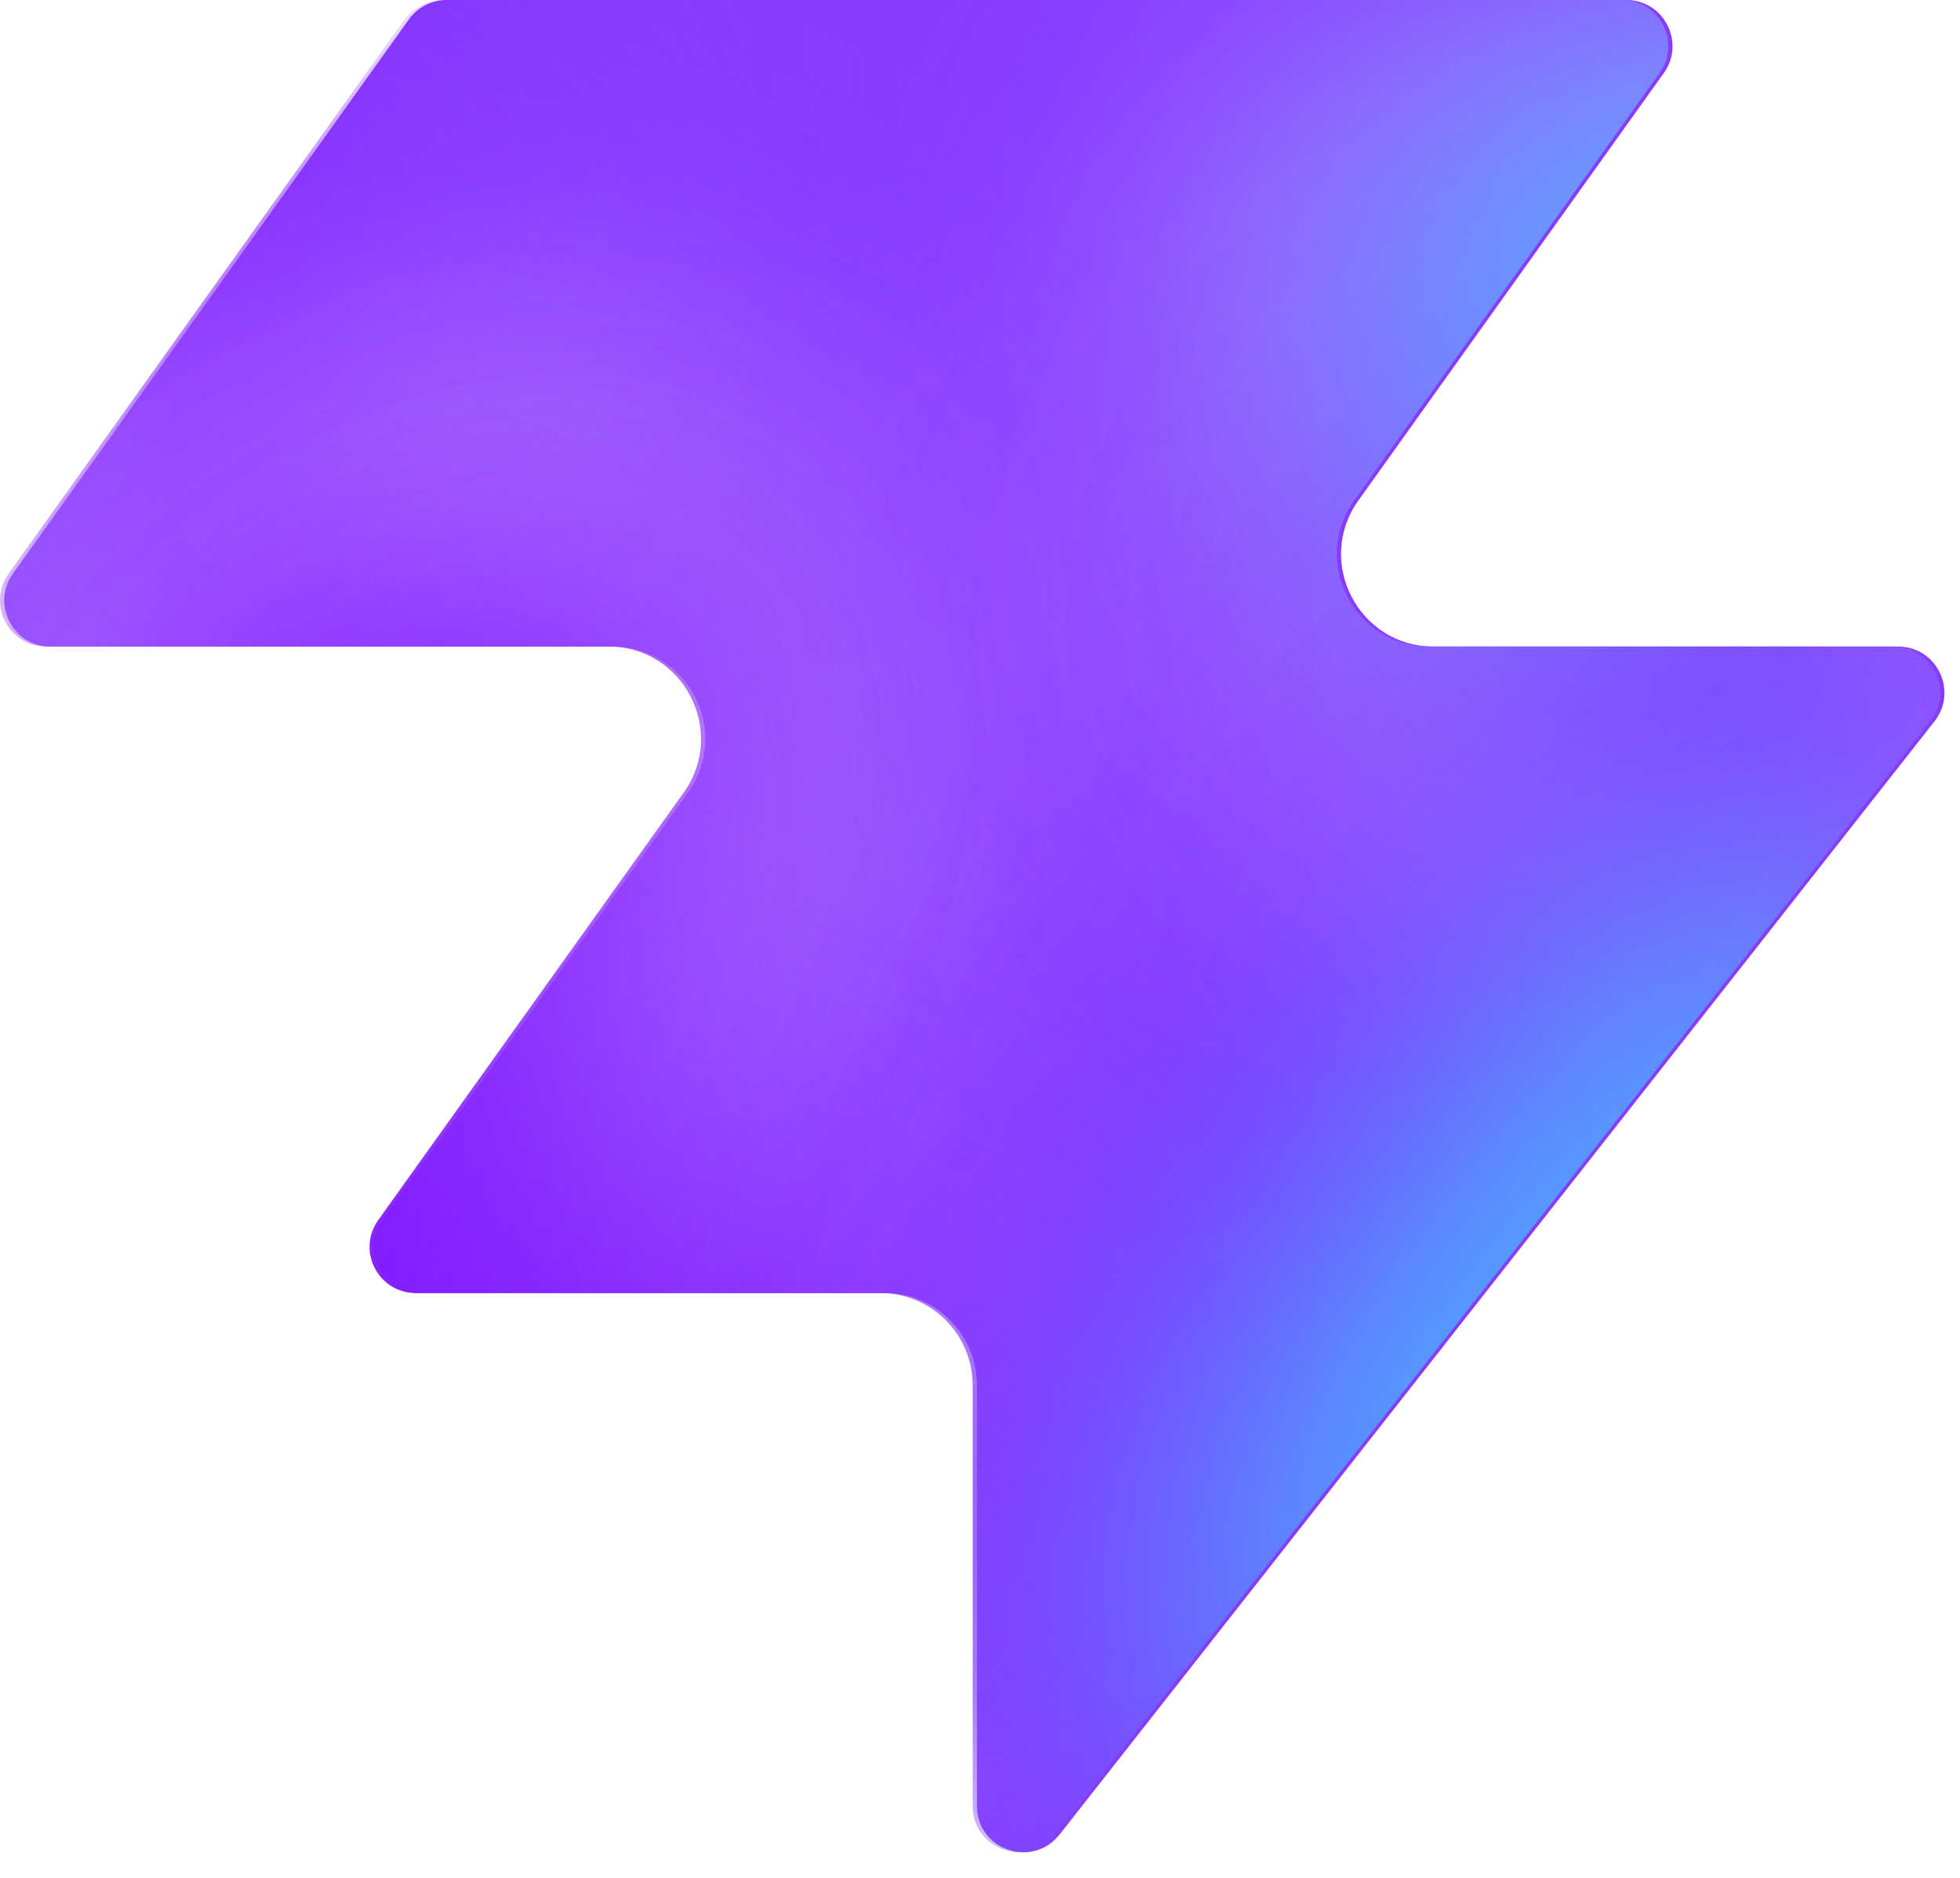
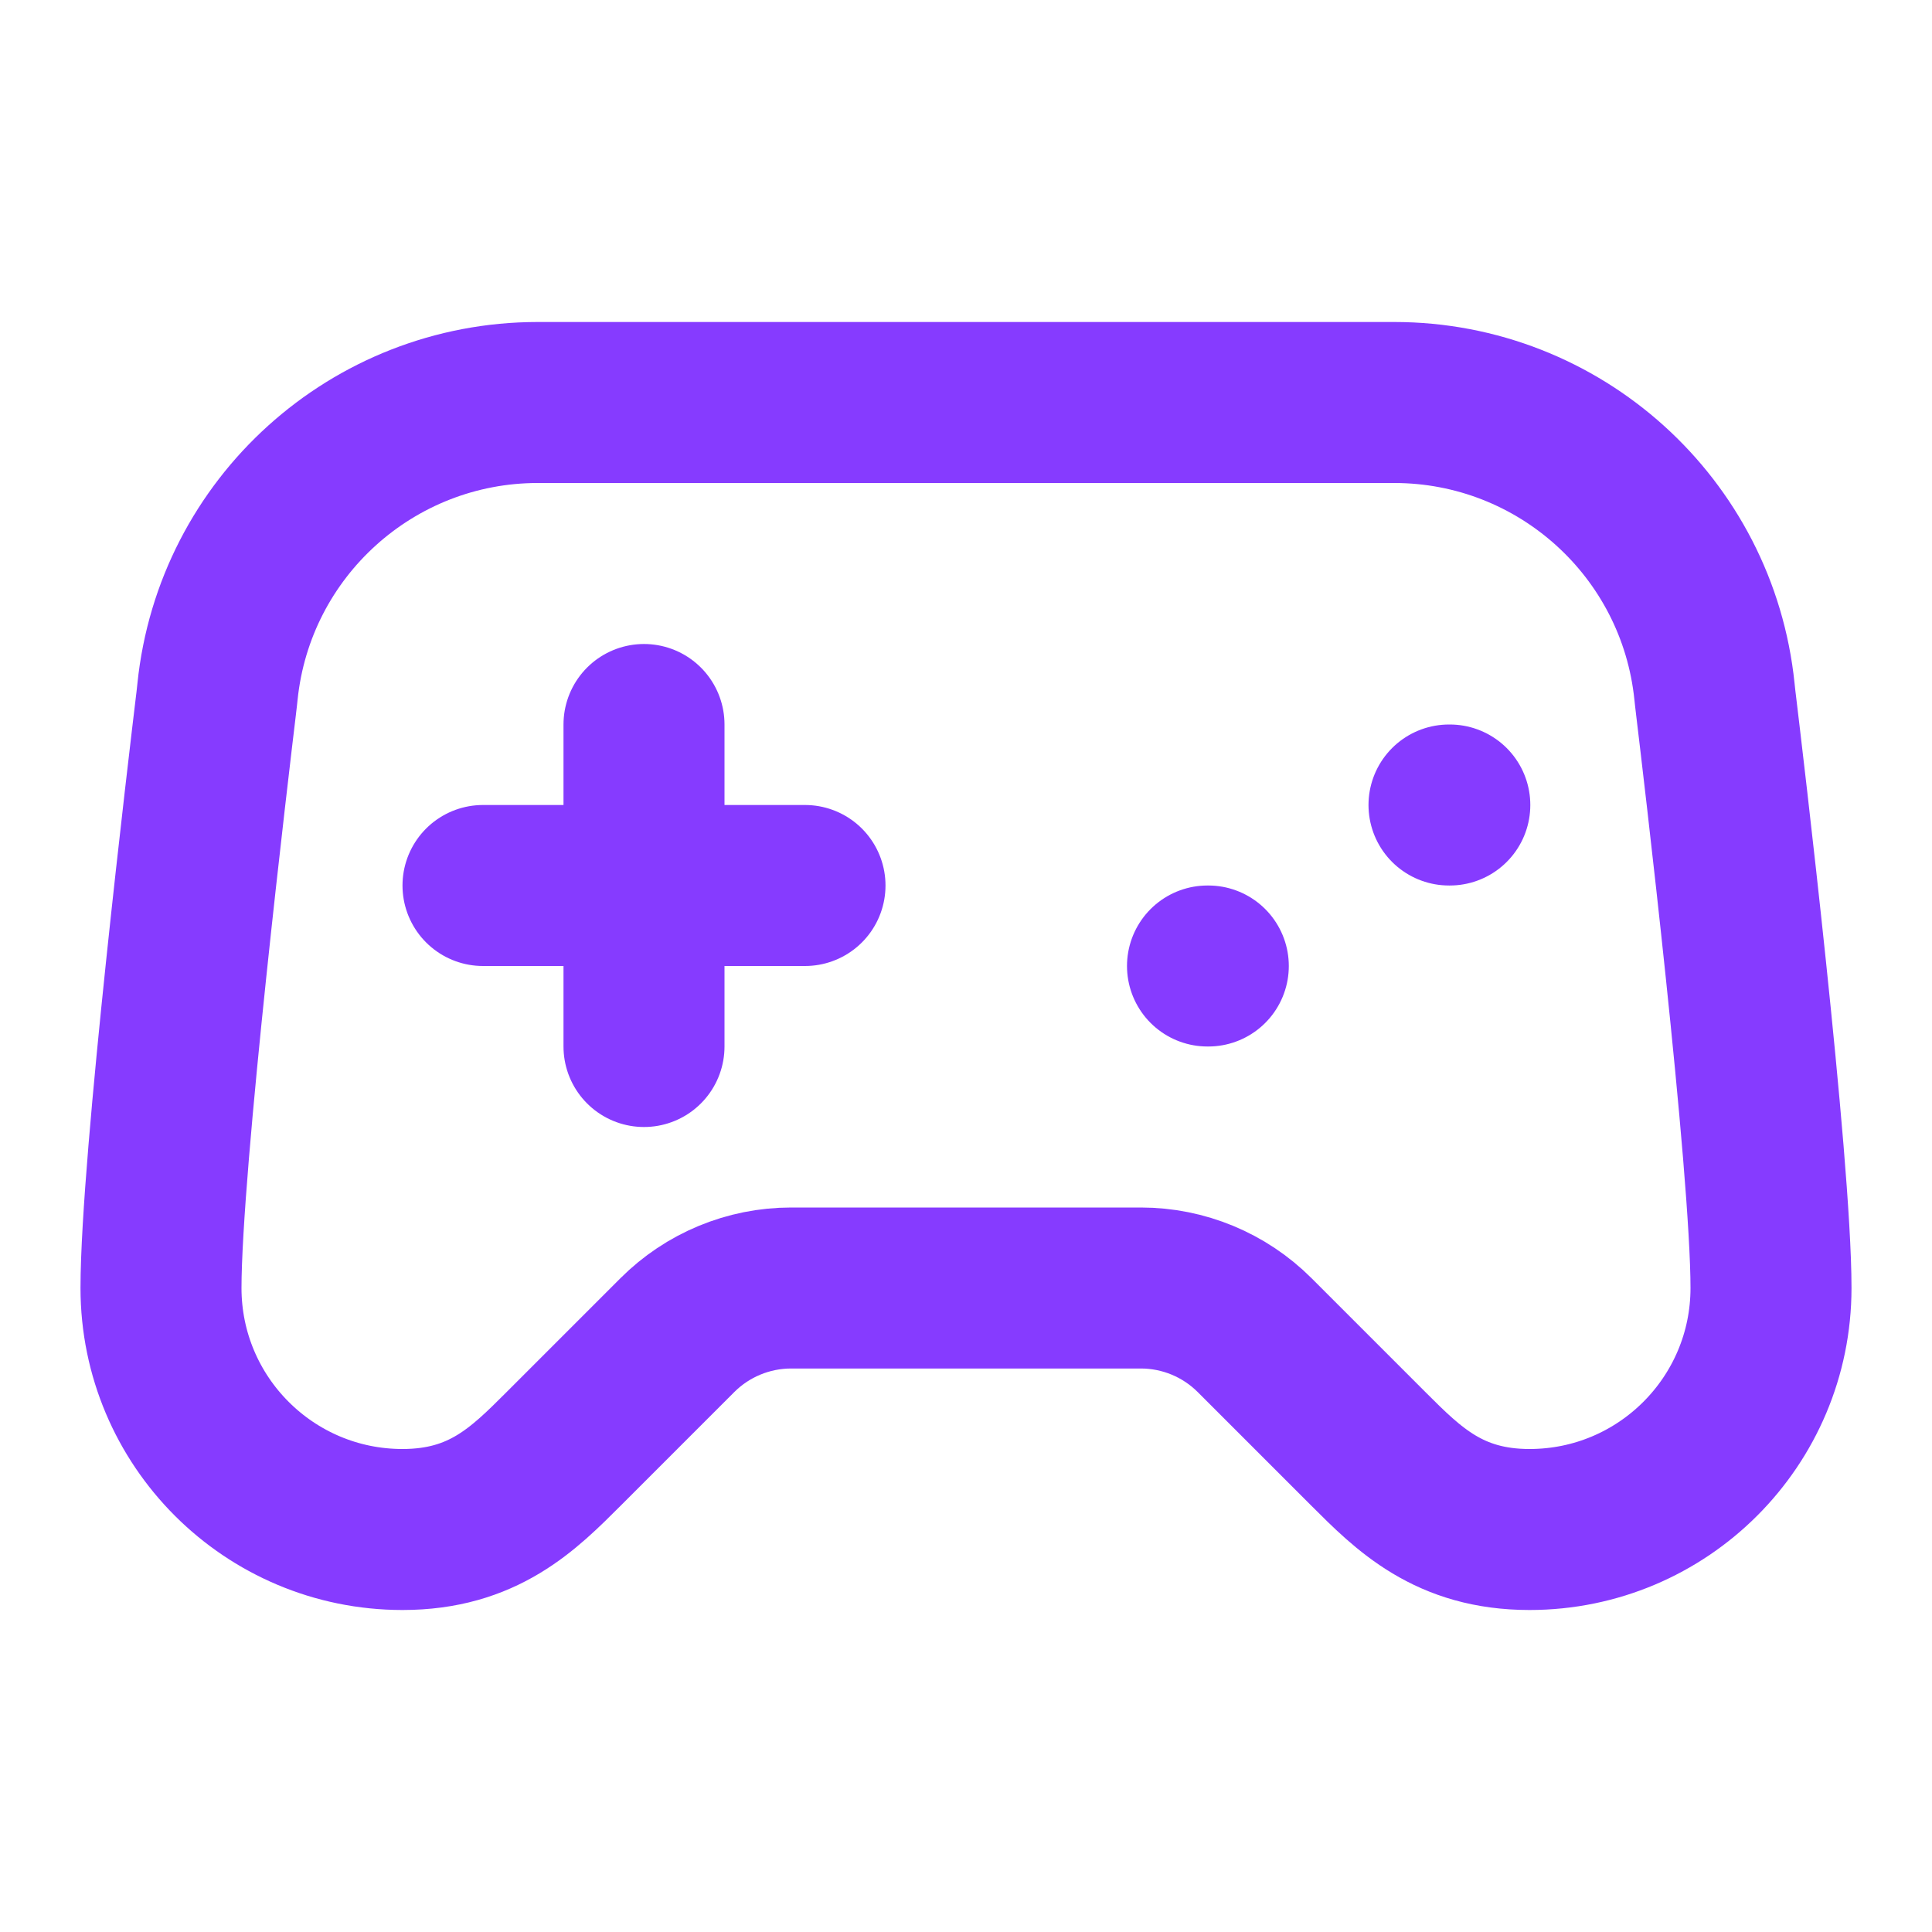
- <svg xmlns="http://www.w3.org/2000/svg" width="48" height="46" fill="none" viewBox="0 0 48 46">
-   <path fill="#863bff" d="M25.946 44.938c-.664.845-2.021.375-2.021-.698V33.937a2.26 2.26 0 0 0-2.262-2.262H10.287c-.92 0-1.456-1.04-.92-1.788l7.48-10.471c1.07-1.497 0-3.578-1.842-3.578H1.237c-.92 0-1.456-1.04-.92-1.788L10.013.474c.214-.297.556-.474.92-.474h28.894c.92 0 1.456 1.04.92 1.788l-7.48 10.471c-1.07 1.498 0 3.579 1.842 3.579h11.377c.943 0 1.473 1.088.89 1.83L25.947 44.94z" style="fill:#863bff;fill:color(display-p3 .525 .23 1);fill-opacity:1" />
-   <mask id="a" width="48" height="46" x="0" y="0" maskUnits="userSpaceOnUse" style="mask-type:alpha">
-     <path fill="#000" d="M25.842 44.938c-.664.844-2.021.375-2.021-.698V33.937a2.26 2.26 0 0 0-2.262-2.262H10.183c-.92 0-1.456-1.04-.92-1.788l7.48-10.471c1.07-1.498 0-3.579-1.842-3.579H1.133c-.92 0-1.456-1.04-.92-1.787L9.91.473c.214-.297.556-.474.92-.474h28.894c.92 0 1.456 1.04.92 1.788l-7.48 10.471c-1.07 1.498 0 3.578 1.842 3.578h11.377c.943 0 1.473 1.088.89 1.832L25.843 44.94z" style="fill:#000;fill-opacity:1" />
-   </mask>
-   <g mask="url(#a)">
-     <g filter="url(#b)">
-       <ellipse cx="5.508" cy="14.704" fill="#ede6ff" rx="5.508" ry="14.704" style="fill:#ede6ff;fill:color(display-p3 .927 .903 1);fill-opacity:1" transform="matrix(.00324 1 1 -.00324 -4.47 31.516)" />
-     </g>
-     <g filter="url(#c)">
-       <ellipse cx="10.399" cy="29.851" fill="#ede6ff" rx="10.399" ry="29.851" style="fill:#ede6ff;fill:color(display-p3 .927 .903 1);fill-opacity:1" transform="matrix(.00324 1 1 -.00324 -39.328 7.883)" />
-     </g>
-     <g filter="url(#d)">
-       <ellipse cx="5.508" cy="30.487" fill="#7e14ff" rx="5.508" ry="30.487" style="fill:#7e14ff;fill:color(display-p3 .492 .077 1);fill-opacity:1" transform="rotate(89.814 -25.913 -14.639)scale(1 -1)" />
-     </g>
-     <g filter="url(#e)">
-       <ellipse cx="5.508" cy="30.599" fill="#7e14ff" rx="5.508" ry="30.599" style="fill:#7e14ff;fill:color(display-p3 .492 .077 1);fill-opacity:1" transform="rotate(89.814 -32.644 -3.334)scale(1 -1)" />
-     </g>
-     <g filter="url(#f)">
-       <ellipse cx="5.508" cy="30.599" fill="#7e14ff" rx="5.508" ry="30.599" style="fill:#7e14ff;fill:color(display-p3 .492 .077 1);fill-opacity:1" transform="matrix(.00324 1 1 -.00324 -34.34 30.47)" />
-     </g>
-     <g filter="url(#g)">
-       <ellipse cx="14.072" cy="22.078" fill="#ede6ff" rx="14.072" ry="22.078" style="fill:#ede6ff;fill:color(display-p3 .927 .903 1);fill-opacity:1" transform="rotate(93.35 24.506 48.493)scale(-1 1)" />
-     </g>
-     <g filter="url(#h)">
-       <ellipse cx="3.47" cy="21.501" fill="#7e14ff" rx="3.47" ry="21.501" style="fill:#7e14ff;fill:color(display-p3 .492 .077 1);fill-opacity:1" transform="rotate(89.009 28.708 47.59)scale(-1 1)" />
-     </g>
-     <g filter="url(#i)">
-       <ellipse cx="3.47" cy="21.501" fill="#7e14ff" rx="3.47" ry="21.501" style="fill:#7e14ff;fill:color(display-p3 .492 .077 1);fill-opacity:1" transform="rotate(89.009 28.708 47.59)scale(-1 1)" />
-     </g>
-     <g filter="url(#j)">
-       <ellipse cx=".387" cy="8.972" fill="#7e14ff" rx="4.407" ry="29.108" style="fill:#7e14ff;fill:color(display-p3 .492 .077 1);fill-opacity:1" transform="rotate(39.51 .387 8.972)" />
-     </g>
-     <g filter="url(#k)">
-       <ellipse cx="47.523" cy="-6.092" fill="#7e14ff" rx="4.407" ry="29.108" style="fill:#7e14ff;fill:color(display-p3 .492 .077 1);fill-opacity:1" transform="rotate(37.892 47.523 -6.092)" />
-     </g>
-     <g filter="url(#l)">
-       <ellipse cx="41.412" cy="6.333" fill="#47bfff" rx="5.971" ry="9.665" style="fill:#47bfff;fill:color(display-p3 .28 .748 1);fill-opacity:1" transform="rotate(37.892 41.412 6.333)" />
-     </g>
-     <g filter="url(#m)">
-       <ellipse cx="-1.879" cy="38.332" fill="#7e14ff" rx="4.407" ry="29.108" style="fill:#7e14ff;fill:color(display-p3 .492 .077 1);fill-opacity:1" transform="rotate(37.892 -1.88 38.332)" />
-     </g>
-     <g filter="url(#n)">
-       <ellipse cx="-1.879" cy="38.332" fill="#7e14ff" rx="4.407" ry="29.108" style="fill:#7e14ff;fill:color(display-p3 .492 .077 1);fill-opacity:1" transform="rotate(37.892 -1.88 38.332)" />
-     </g>
-     <g filter="url(#o)">
-       <ellipse cx="35.651" cy="29.907" fill="#7e14ff" rx="4.407" ry="29.108" style="fill:#7e14ff;fill:color(display-p3 .492 .077 1);fill-opacity:1" transform="rotate(37.892 35.651 29.907)" />
-     </g>
-     <g filter="url(#p)">
-       <ellipse cx="38.418" cy="32.4" fill="#47bfff" rx="5.971" ry="15.297" style="fill:#47bfff;fill:color(display-p3 .28 .748 1);fill-opacity:1" transform="rotate(37.892 38.418 32.4)" />
-     </g>
-   </g>
-   <defs>
-     <filter id="b" width="60.045" height="41.654" x="-19.77" y="16.149" color-interpolation-filters="sRGB" filterUnits="userSpaceOnUse">
-       <feFlood flood-opacity="0" result="BackgroundImageFix" />
-       <feBlend in="SourceGraphic" in2="BackgroundImageFix" result="shape" />
-       <feGaussianBlur result="effect1_foregroundBlur_2002_17158" stdDeviation="7.659" />
-     </filter>
-     <filter id="c" width="90.34" height="51.437" x="-54.613" y="-7.533" color-interpolation-filters="sRGB" filterUnits="userSpaceOnUse">
-       <feFlood flood-opacity="0" result="BackgroundImageFix" />
-       <feBlend in="SourceGraphic" in2="BackgroundImageFix" result="shape" />
-       <feGaussianBlur result="effect1_foregroundBlur_2002_17158" stdDeviation="7.659" />
-     </filter>
-     <filter id="d" width="79.355" height="29.4" x="-49.64" y="2.03" color-interpolation-filters="sRGB" filterUnits="userSpaceOnUse">
-       <feFlood flood-opacity="0" result="BackgroundImageFix" />
-       <feBlend in="SourceGraphic" in2="BackgroundImageFix" result="shape" />
-       <feGaussianBlur result="effect1_foregroundBlur_2002_17158" stdDeviation="4.596" />
-     </filter>
-     <filter id="e" width="79.579" height="29.4" x="-45.045" y="20.029" color-interpolation-filters="sRGB" filterUnits="userSpaceOnUse">
-       <feFlood flood-opacity="0" result="BackgroundImageFix" />
-       <feBlend in="SourceGraphic" in2="BackgroundImageFix" result="shape" />
-       <feGaussianBlur result="effect1_foregroundBlur_2002_17158" stdDeviation="4.596" />
-     </filter>
-     <filter id="f" width="79.579" height="29.4" x="-43.513" y="21.178" color-interpolation-filters="sRGB" filterUnits="userSpaceOnUse">
-       <feFlood flood-opacity="0" result="BackgroundImageFix" />
-       <feBlend in="SourceGraphic" in2="BackgroundImageFix" result="shape" />
-       <feGaussianBlur result="effect1_foregroundBlur_2002_17158" stdDeviation="4.596" />
-     </filter>
-     <filter id="g" width="74.749" height="58.852" x="15.756" y="-17.901" color-interpolation-filters="sRGB" filterUnits="userSpaceOnUse">
-       <feFlood flood-opacity="0" result="BackgroundImageFix" />
-       <feBlend in="SourceGraphic" in2="BackgroundImageFix" result="shape" />
-       <feGaussianBlur result="effect1_foregroundBlur_2002_17158" stdDeviation="7.659" />
-     </filter>
-     <filter id="h" width="61.377" height="25.362" x="23.548" y="2.284" color-interpolation-filters="sRGB" filterUnits="userSpaceOnUse">
-       <feFlood flood-opacity="0" result="BackgroundImageFix" />
-       <feBlend in="SourceGraphic" in2="BackgroundImageFix" result="shape" />
-       <feGaussianBlur result="effect1_foregroundBlur_2002_17158" stdDeviation="4.596" />
-     </filter>
-     <filter id="i" width="61.377" height="25.362" x="23.548" y="2.284" color-interpolation-filters="sRGB" filterUnits="userSpaceOnUse">
-       <feFlood flood-opacity="0" result="BackgroundImageFix" />
-       <feBlend in="SourceGraphic" in2="BackgroundImageFix" result="shape" />
-       <feGaussianBlur result="effect1_foregroundBlur_2002_17158" stdDeviation="4.596" />
-     </filter>
-     <filter id="j" width="56.045" height="63.649" x="-27.636" y="-22.853" color-interpolation-filters="sRGB" filterUnits="userSpaceOnUse">
-       <feFlood flood-opacity="0" result="BackgroundImageFix" />
-       <feBlend in="SourceGraphic" in2="BackgroundImageFix" result="shape" />
-       <feGaussianBlur result="effect1_foregroundBlur_2002_17158" stdDeviation="4.596" />
-     </filter>
-     <filter id="k" width="54.814" height="64.646" x="20.116" y="-38.415" color-interpolation-filters="sRGB" filterUnits="userSpaceOnUse">
-       <feFlood flood-opacity="0" result="BackgroundImageFix" />
-       <feBlend in="SourceGraphic" in2="BackgroundImageFix" result="shape" />
-       <feGaussianBlur result="effect1_foregroundBlur_2002_17158" stdDeviation="4.596" />
-     </filter>
-     <filter id="l" width="33.541" height="35.313" x="24.641" y="-11.323" color-interpolation-filters="sRGB" filterUnits="userSpaceOnUse">
-       <feFlood flood-opacity="0" result="BackgroundImageFix" />
-       <feBlend in="SourceGraphic" in2="BackgroundImageFix" result="shape" />
-       <feGaussianBlur result="effect1_foregroundBlur_2002_17158" stdDeviation="4.596" />
-     </filter>
-     <filter id="m" width="54.814" height="64.646" x="-29.286" y="6.009" color-interpolation-filters="sRGB" filterUnits="userSpaceOnUse">
-       <feFlood flood-opacity="0" result="BackgroundImageFix" />
-       <feBlend in="SourceGraphic" in2="BackgroundImageFix" result="shape" />
-       <feGaussianBlur result="effect1_foregroundBlur_2002_17158" stdDeviation="4.596" />
-     </filter>
-     <filter id="n" width="54.814" height="64.646" x="-29.286" y="6.009" color-interpolation-filters="sRGB" filterUnits="userSpaceOnUse">
-       <feFlood flood-opacity="0" result="BackgroundImageFix" />
-       <feBlend in="SourceGraphic" in2="BackgroundImageFix" result="shape" />
-       <feGaussianBlur result="effect1_foregroundBlur_2002_17158" stdDeviation="4.596" />
-     </filter>
-     <filter id="o" width="54.814" height="64.646" x="8.244" y="-2.416" color-interpolation-filters="sRGB" filterUnits="userSpaceOnUse">
-       <feFlood flood-opacity="0" result="BackgroundImageFix" />
-       <feBlend in="SourceGraphic" in2="BackgroundImageFix" result="shape" />
-       <feGaussianBlur result="effect1_foregroundBlur_2002_17158" stdDeviation="4.596" />
-     </filter>
-     <filter id="p" width="39.409" height="43.623" x="18.713" y="10.588" color-interpolation-filters="sRGB" filterUnits="userSpaceOnUse">
-       <feFlood flood-opacity="0" result="BackgroundImageFix" />
-       <feBlend in="SourceGraphic" in2="BackgroundImageFix" result="shape" />
-       <feGaussianBlur result="effect1_foregroundBlur_2002_17158" stdDeviation="4.596" />
-     </filter>
-   </defs>
+ <svg xmlns="http://www.w3.org/2000/svg" width="24" height="24" viewBox="0 0 24 24" fill="none" stroke="#863bff" stroke-width="2" stroke-linecap="round" stroke-linejoin="round">
+   <line x1="6" x2="10" y1="11" y2="11" />
+   <line x1="8" x2="8" y1="9" y2="13" />
+   <line x1="15" x2="15.01" y1="12" y2="12" />
+   <line x1="18" x2="18.01" y1="10" y2="10" />
+   <path d="M17.32 5H6.68a4 4 0 0 0-3.978 3.59c-.006.052-.01.101-.017.152C2.604 9.416 2 14.456 2 16a3 3 0 0 0 3 3c1 0 1.5-.5 2-1l1.414-1.414A2 2 0 0 1 9.828 16h4.344a2 2 0 0 1 1.414.586L17 18c.5.5 1 1 2 1a3 3 0 0 0 3-3c0-1.545-.604-6.584-.685-7.258-.007-.05-.011-.1-.017-.151A4 4 0 0 0 17.32 5z" />
</svg>
